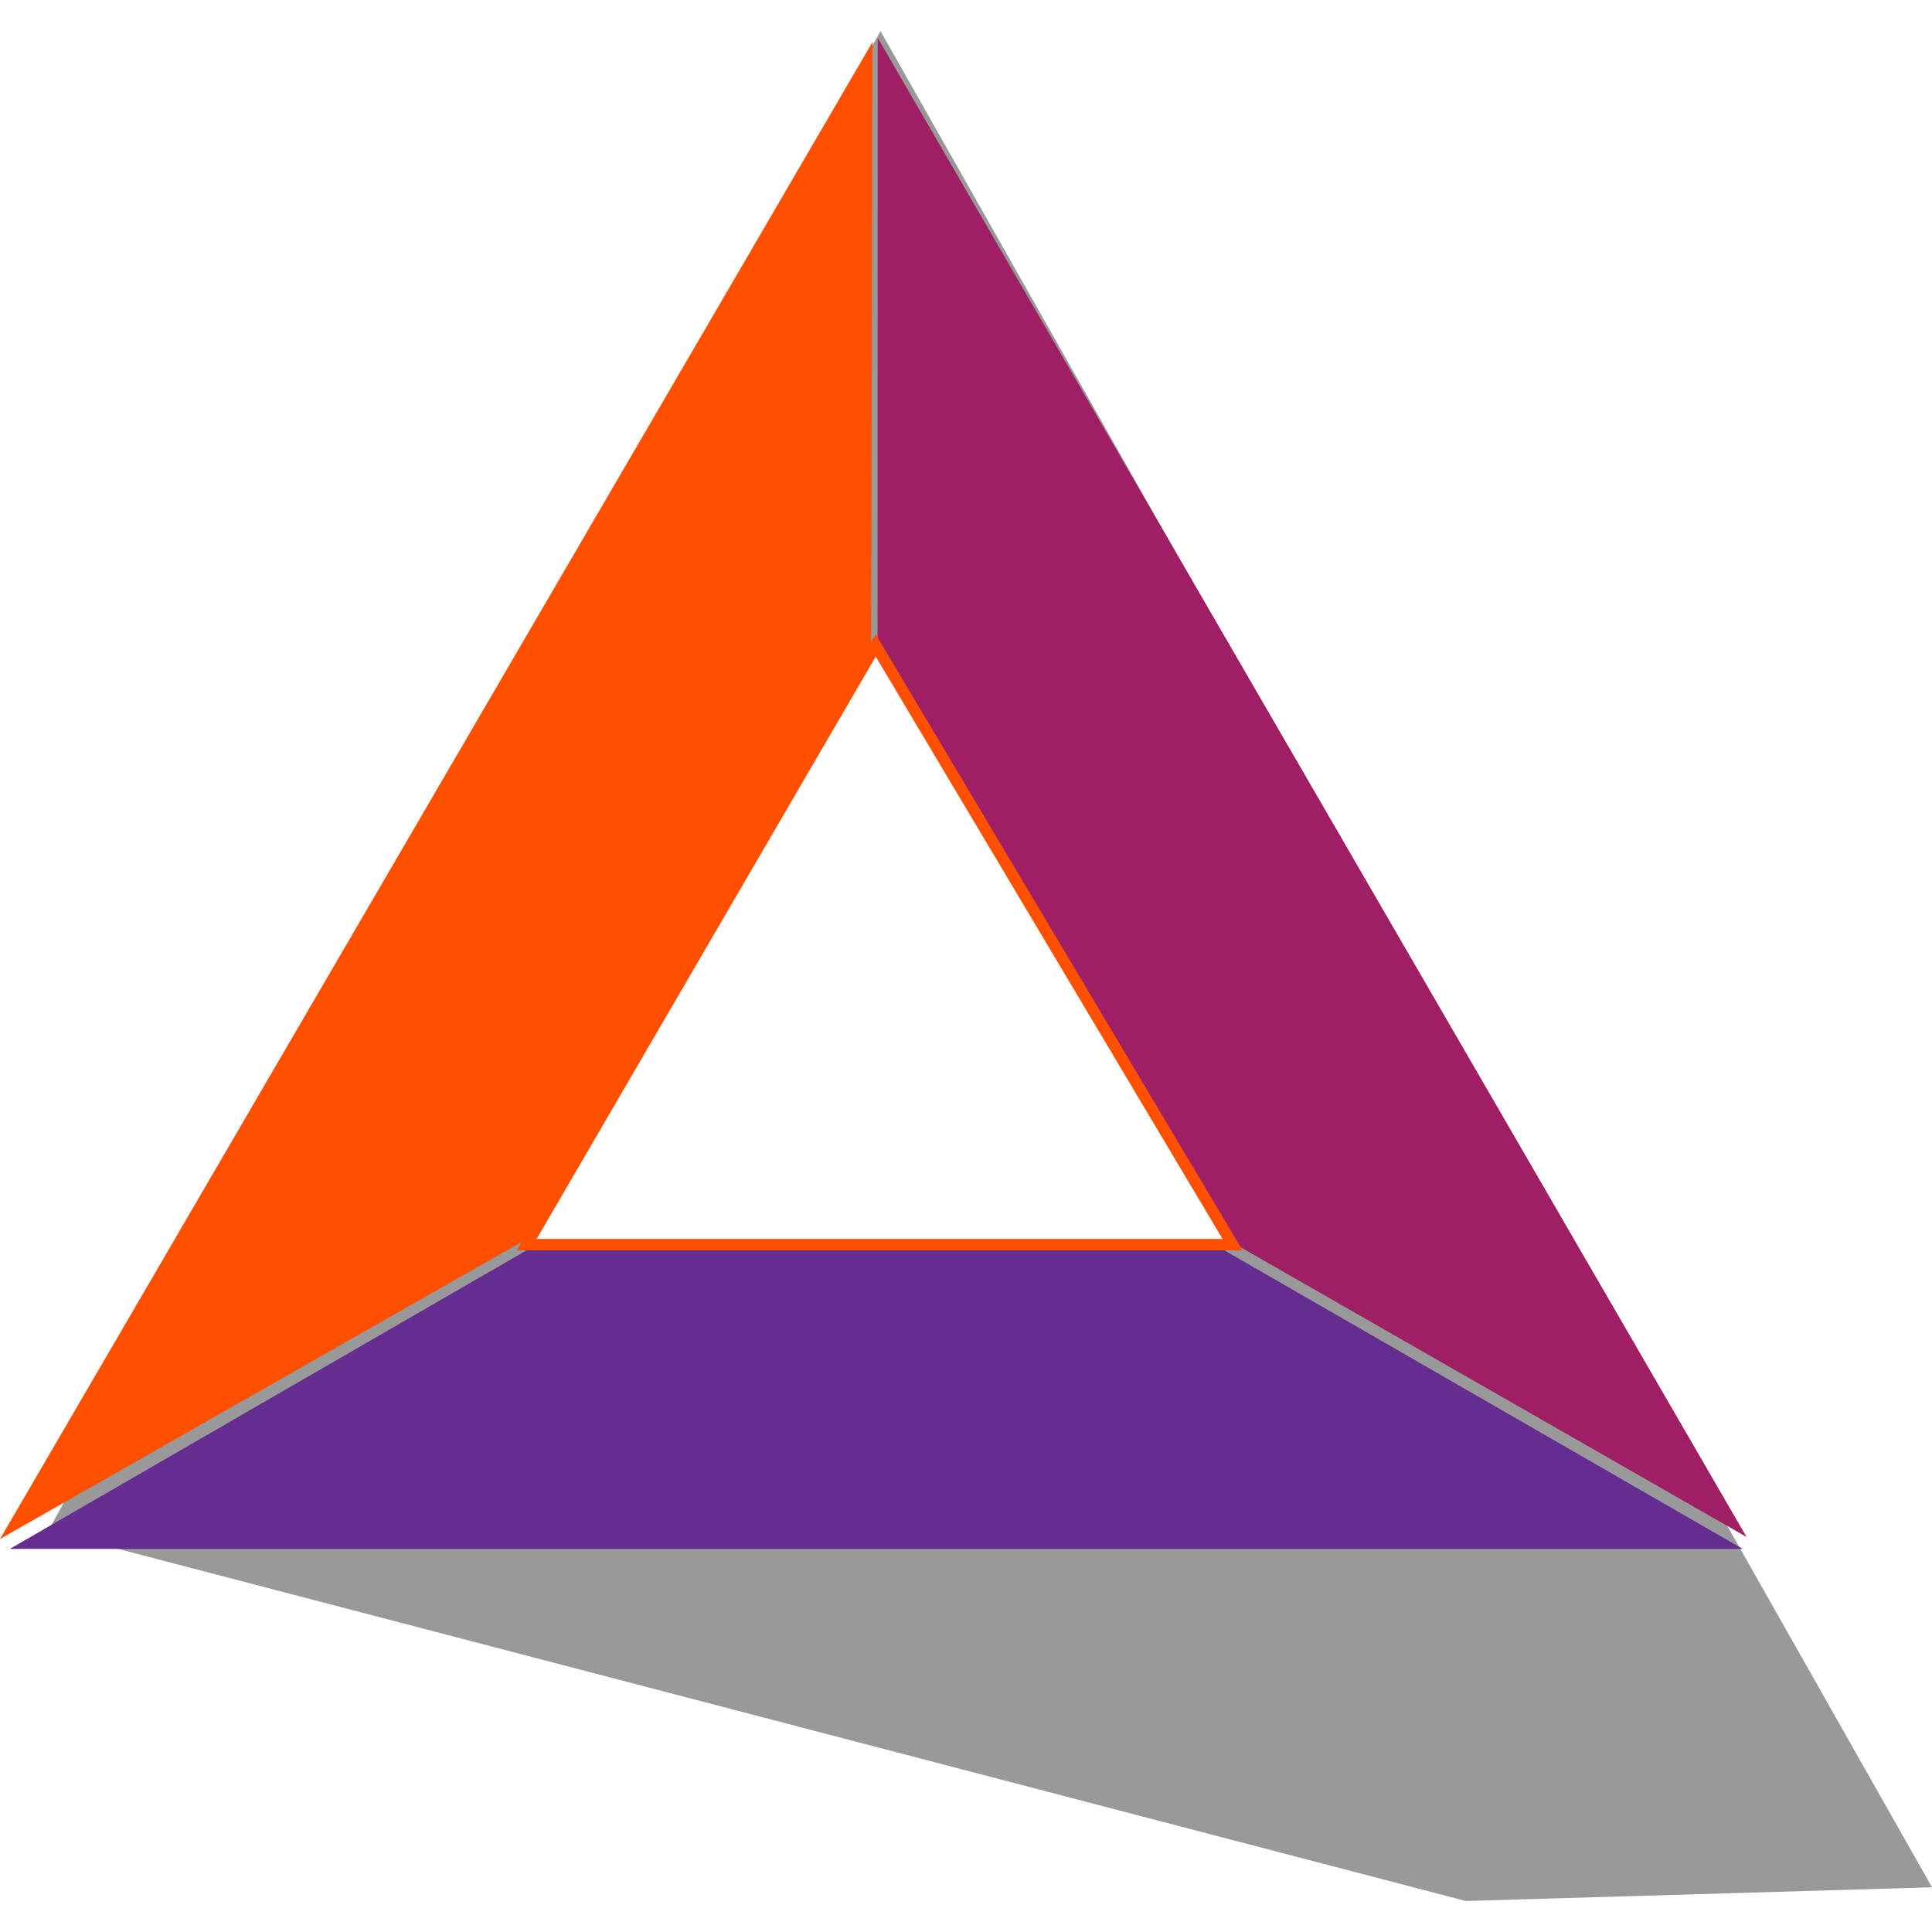
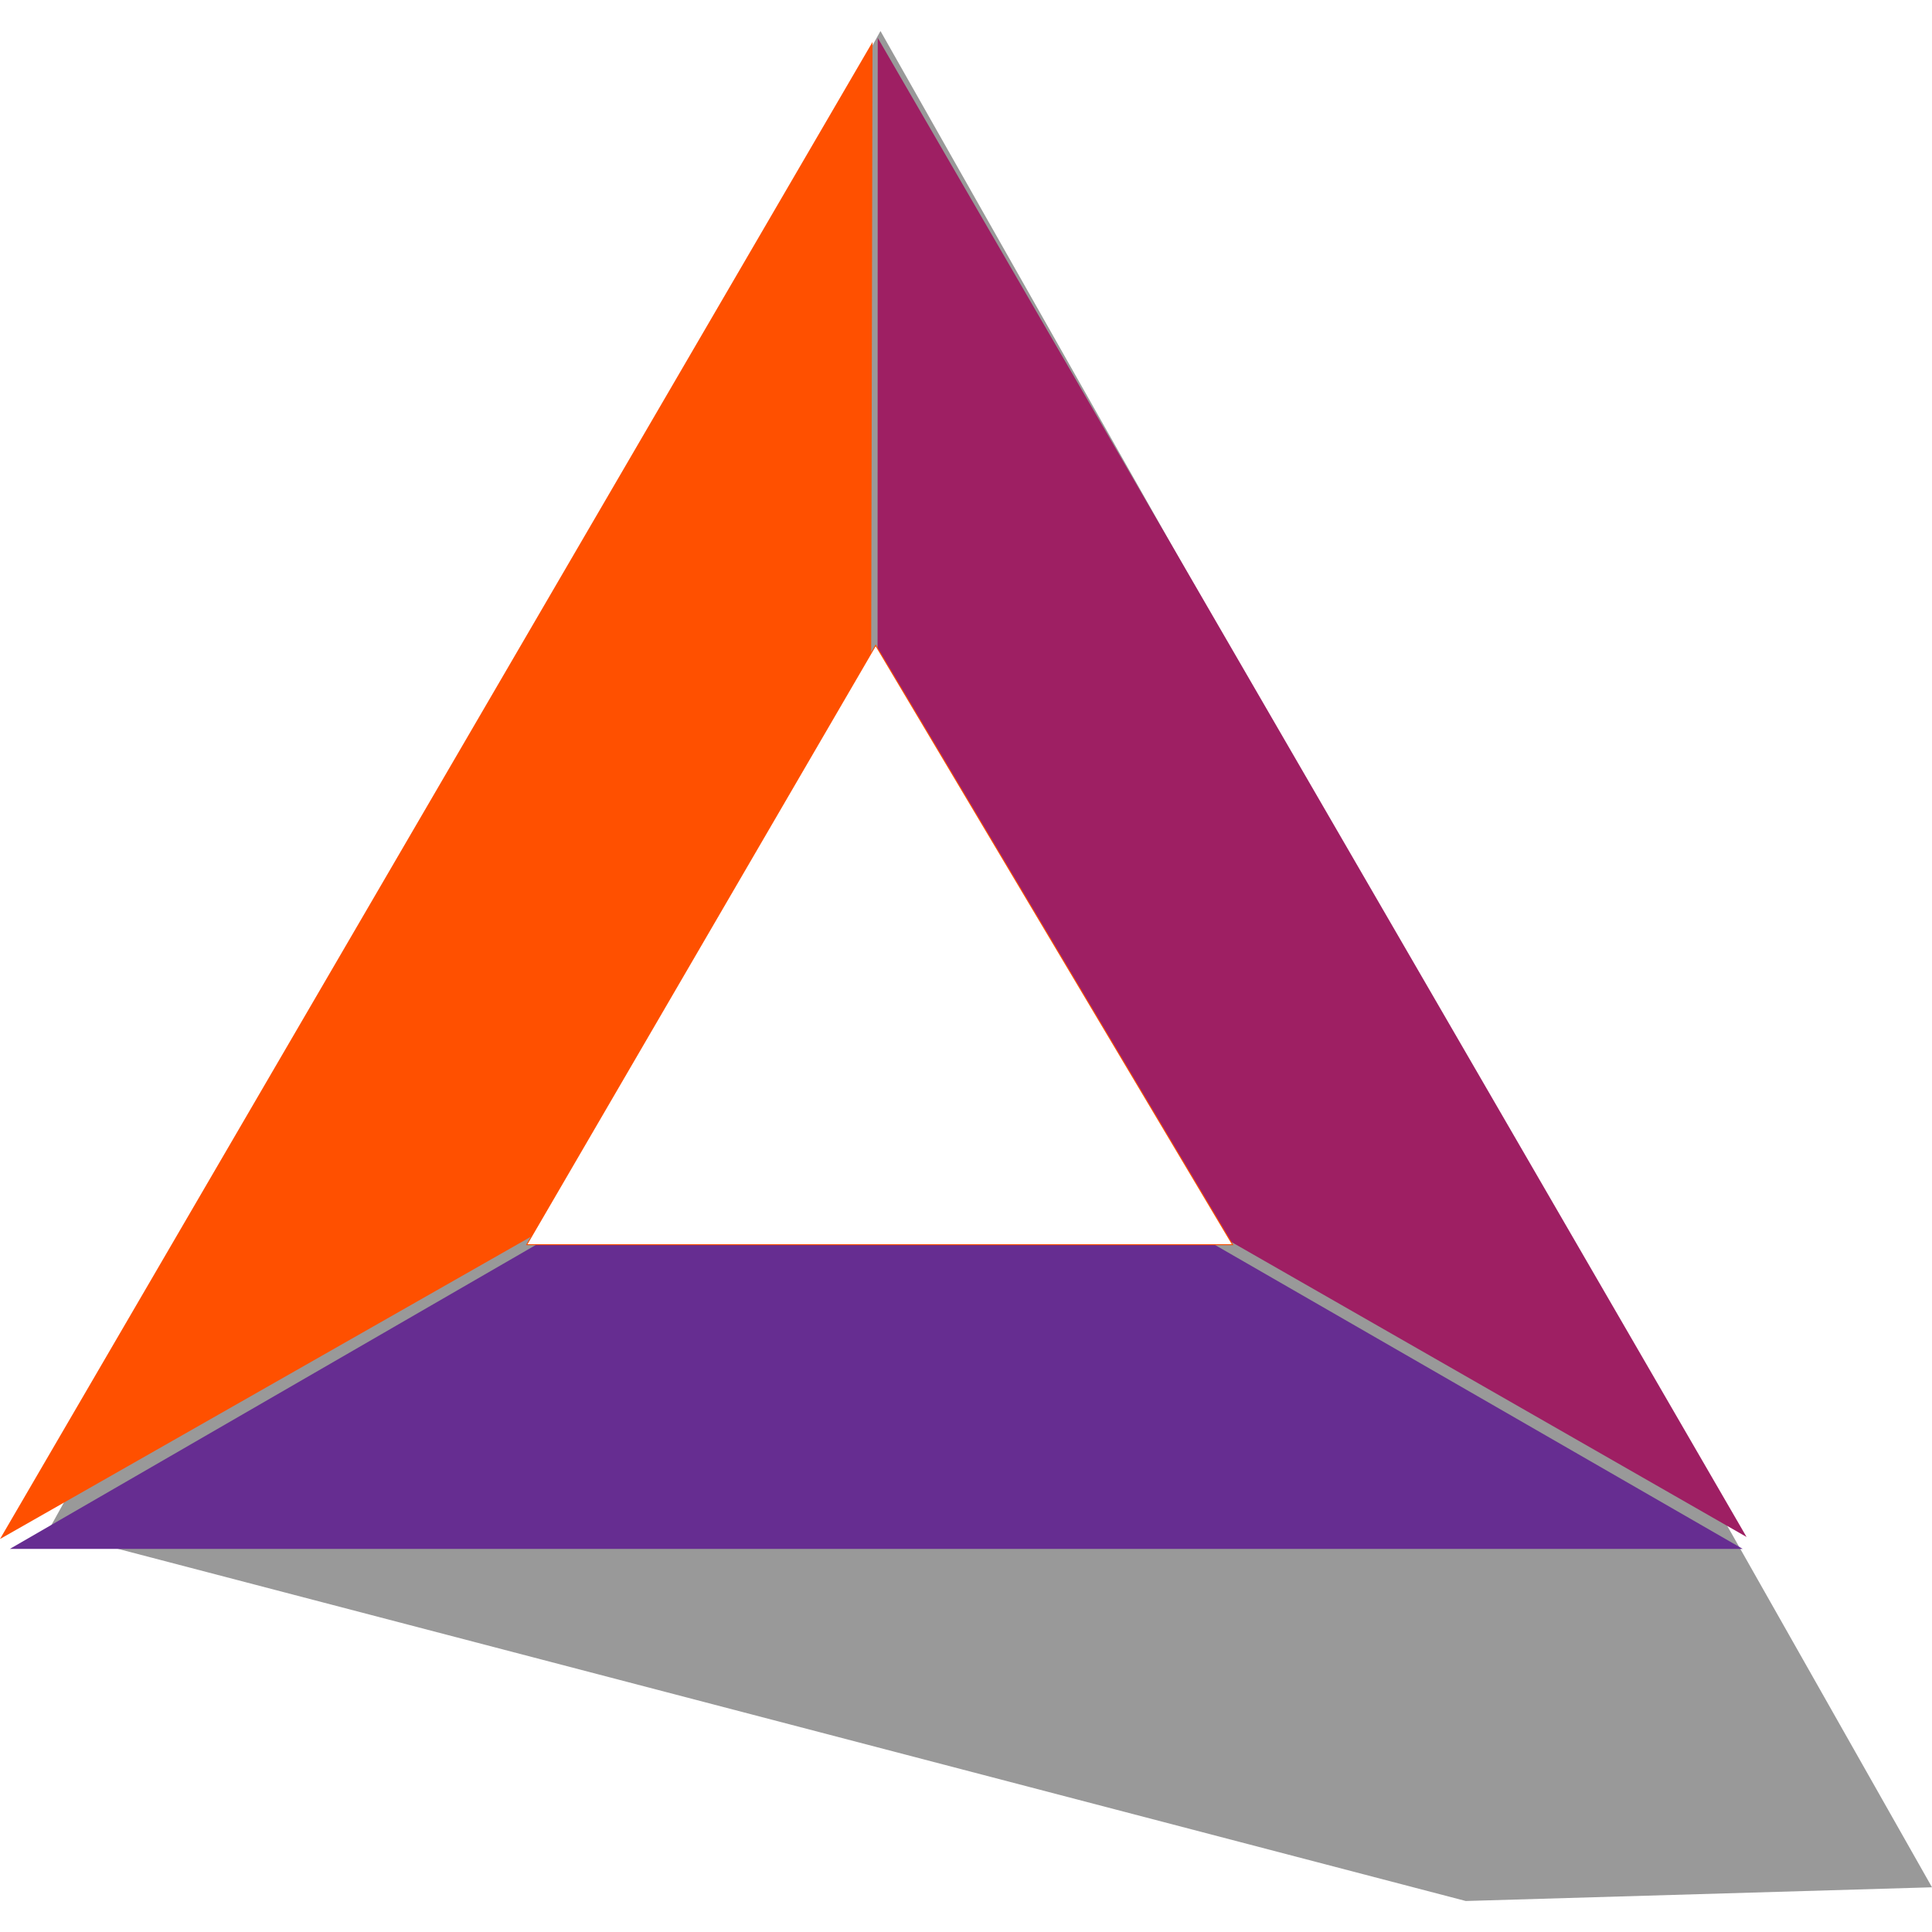
<svg xmlns="http://www.w3.org/2000/svg" style="isolation:isolate" viewBox="0 0 4096 4096" width="4096" height="4096">
  <g opacity="0.4">
    <path d=" M 3107.551 4030.278 L 4096 4001.197 L 1866.683 65.722 L 102.364 3245.102 L 3107.551 4030.278 L 3107.551 4030.278 Z " fill="rgb(0,0,0)" />
  </g>
  <path d=" M 3694.688 3283.779 L 1854.76 2224.083 L 20.938 3283.779 L 3694.688 3283.779 L 3694.688 3283.779 Z " fill="rgb(102,45,145)" />
  <path d=" M 1860.866 80.262 L 1860.285 2203.436 L 3702.831 3258.479 L 1860.866 80.262 L 1860.866 80.262 Z " fill="rgb(158,31,99)" />
  <path d=" M 0 3262.841 L 1845.163 2212.16 L 1849.816 88.987 L 0 3262.841 L 0 3262.841 Z " fill="rgb(255,80,0)" />
-   <path d=" M 1856.504 1368.241 L 1116.694 2638.772 L 2613.181 2638.772 L 1856.504 1368.241 L 1856.504 1368.241 Z " fill="rgb(255,255,255)" vector-effect="non-scaling-stroke" stroke-width="24.137" stroke="rgb(255,80,0)" stroke-linejoin="miter" stroke-linecap="butt" stroke-miterlimit="10" />
+   <path d=" M 1856.504 1368.241 L 1116.694 2638.772 L 2613.181 2638.772 L 1856.504 1368.241 L 1856.504 1368.241 Z " fill="rgb(255,255,255)" vector-effect="non-scaling-stroke" stroke-width="2" stroke="rgb(255,80,0)" stroke-linejoin="miter" stroke-linecap="butt" stroke-miterlimit="10" />
</svg>
